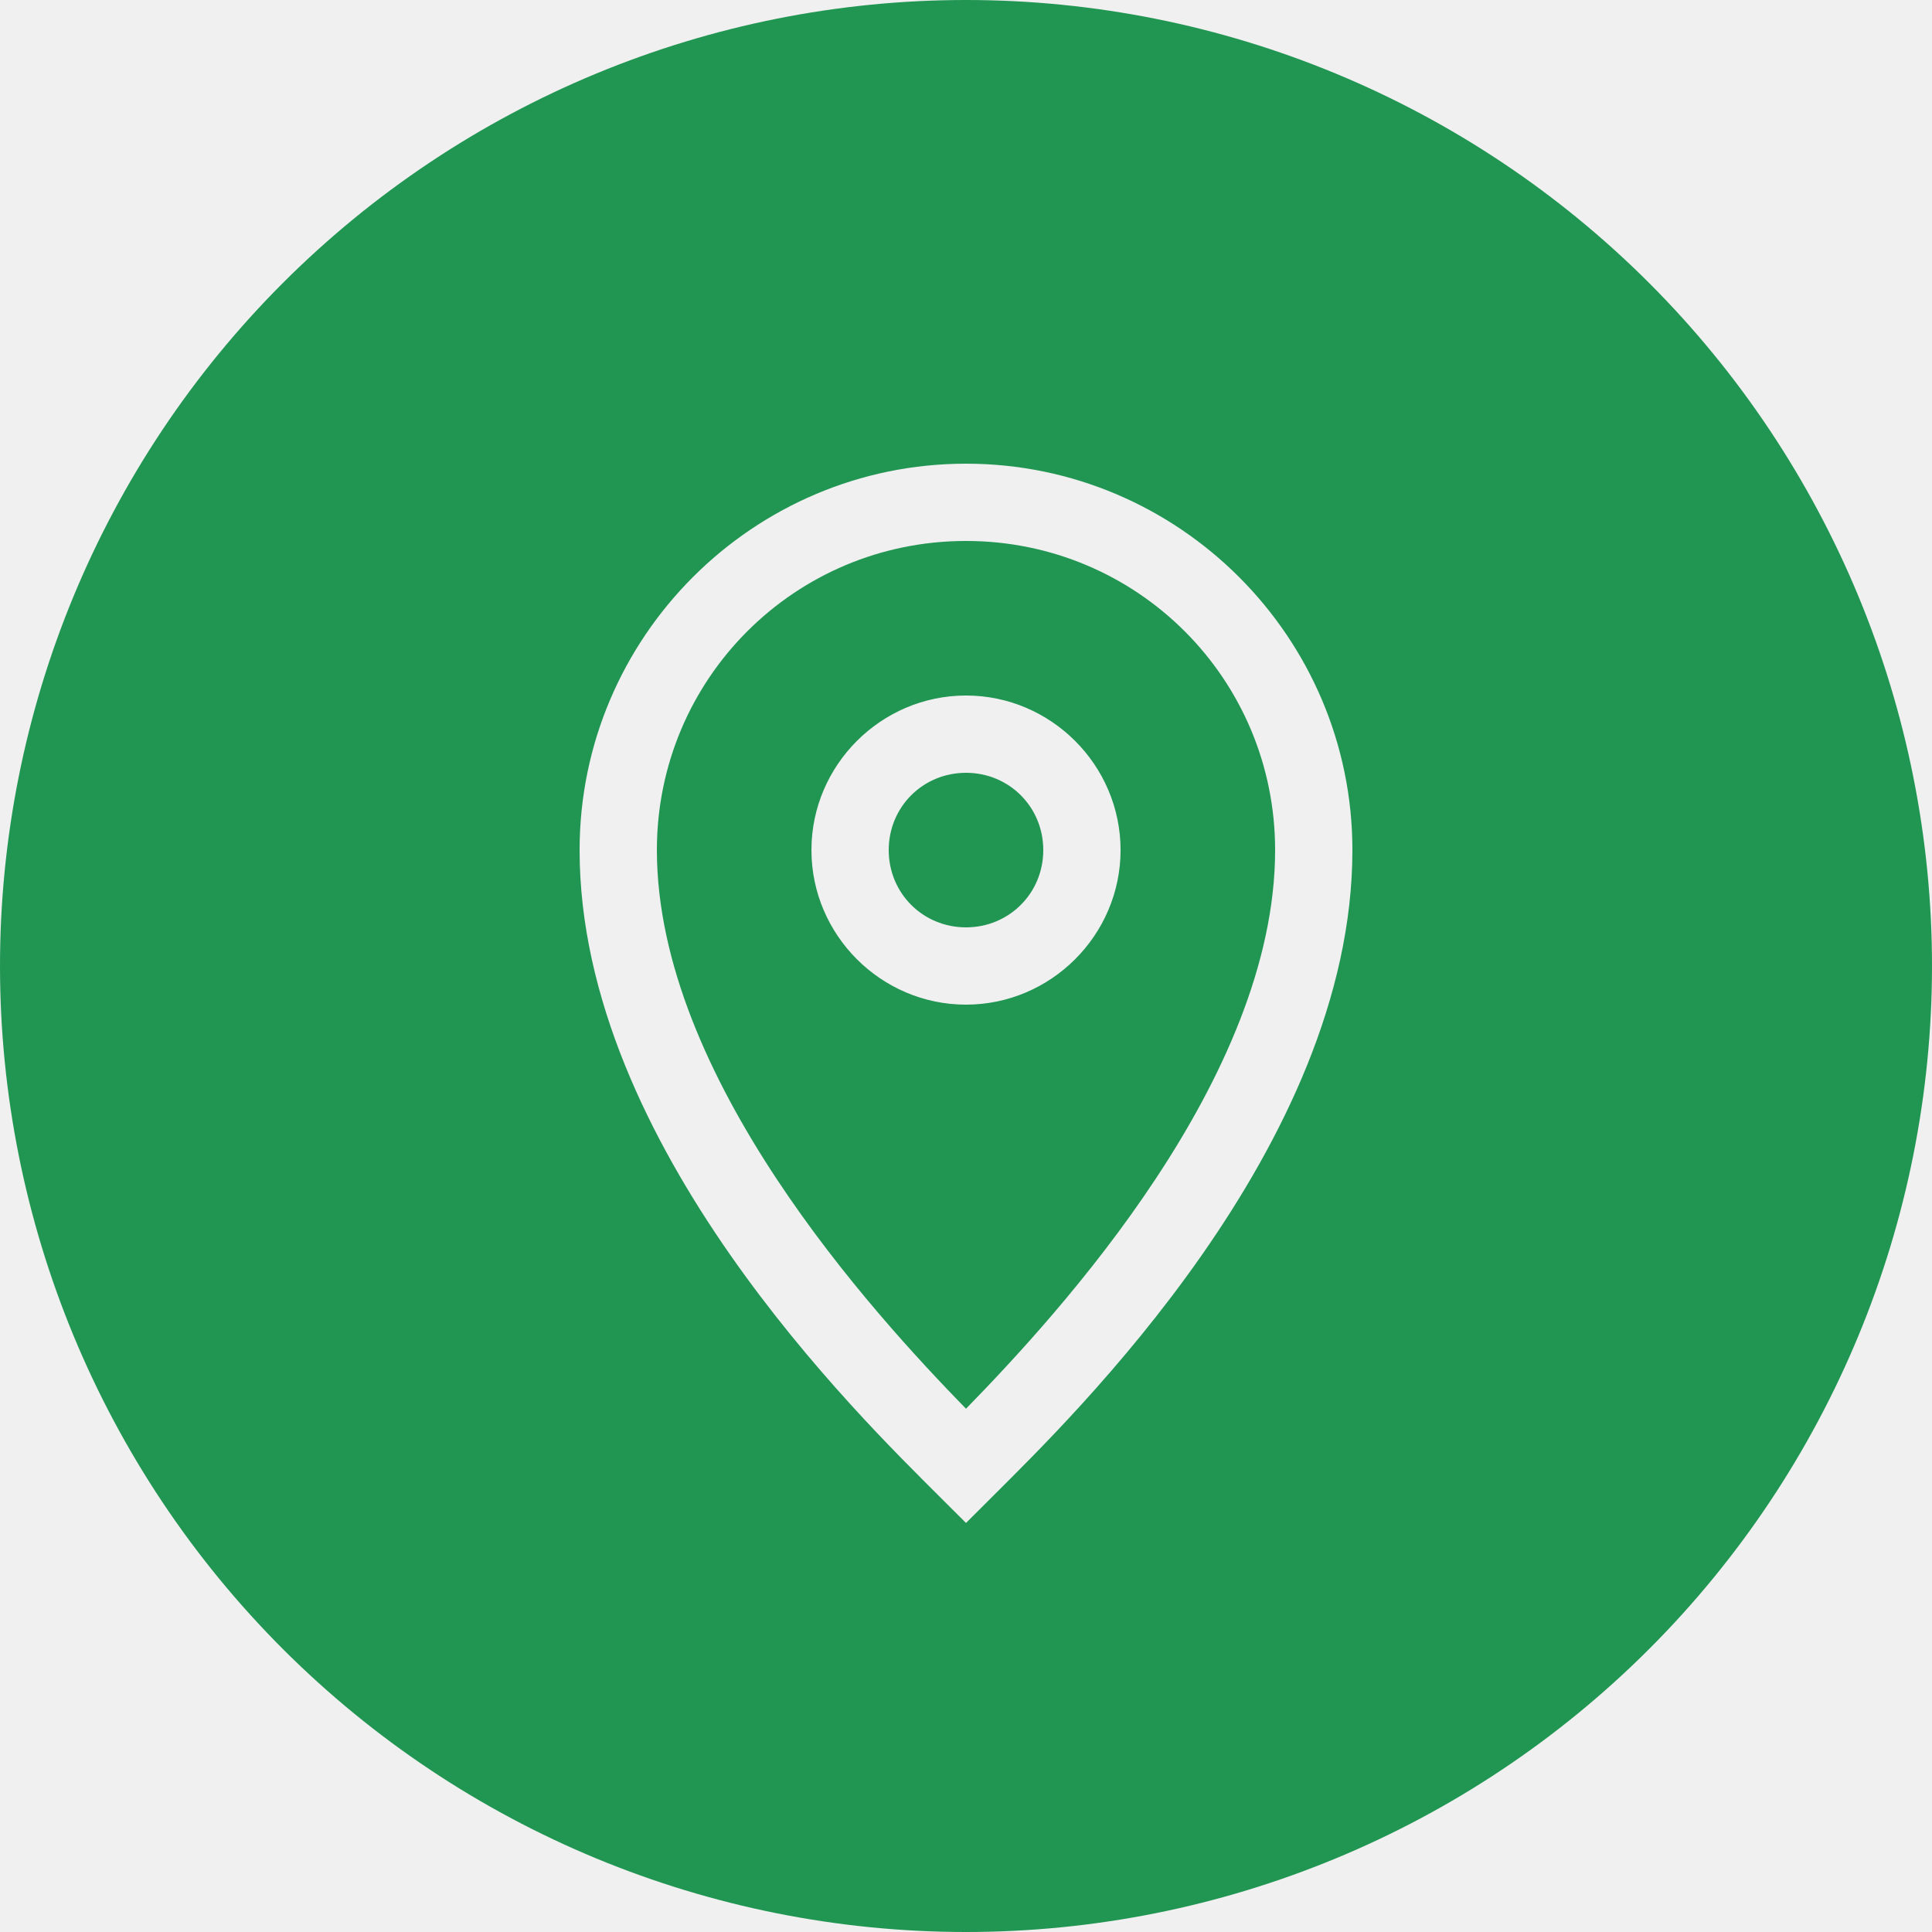
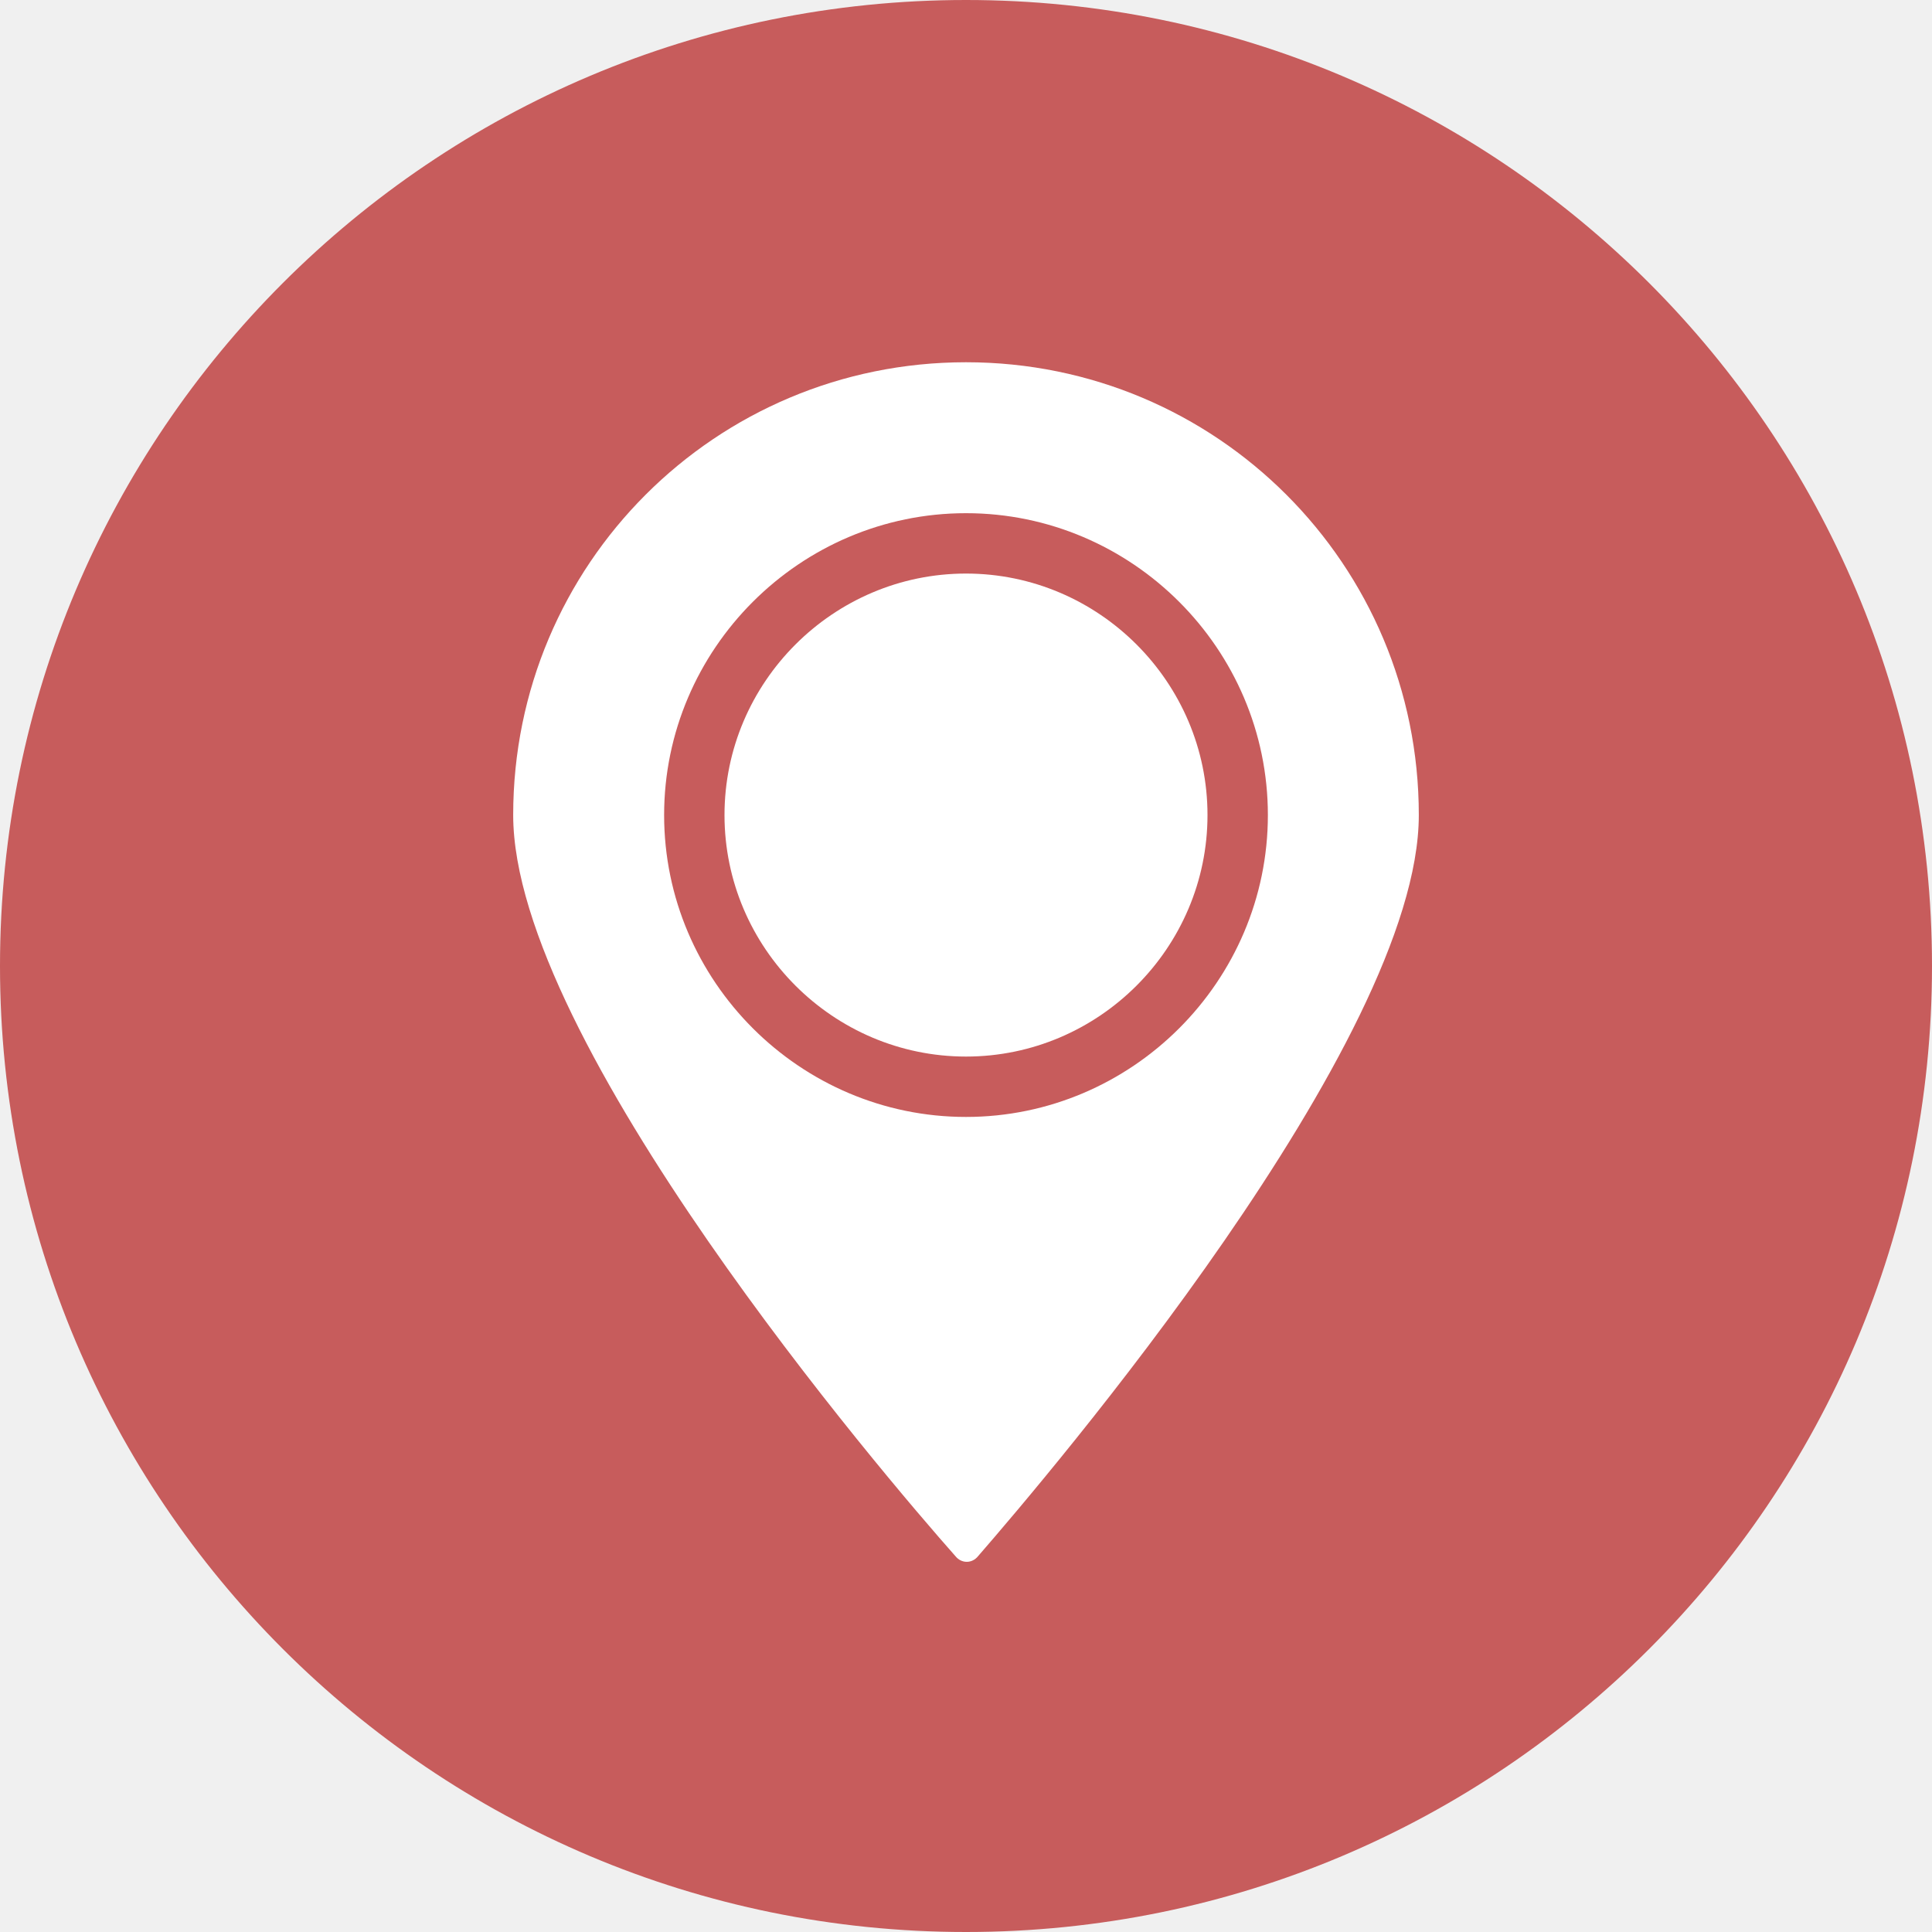
- <svg xmlns="http://www.w3.org/2000/svg" xmlns:xlink="http://www.w3.org/1999/xlink" width="25" height="25" viewBox="0 0 25 25" version="1.1">
-   <g id="Canvas" transform="translate(-4909 -2758)">
-     <g id="noun_376938_cc">
-       <g id="Group">
-         <g id="Group">
-           <g id="Group">
-             <g id="Vector">
-               <use xlink:href="#path0_fill" transform="translate(4909 2758)" fill="#219653" />
-             </g>
-           </g>
-         </g>
-       </g>
+ <svg xmlns="http://www.w3.org/2000/svg" id="Layer_1" style="enable-background:new 0 0 128 128;" version="1.1" viewBox="0 0 128 128" xml:space="preserve">
+   <style type="text/css">
+ 	.st0{fill:#FFFFFF;}
+ </style>
+   <g>
+     <circle cx="64" cy="64" r="64" fill="#C75C5C" />
+   </g>
+   <g>
+     <g>
+       <path class="st0" d="M64,28" />
    </g>
  </g>
-   <defs>
-     <path id="path0_fill" d="M 12.5 8.88178e-16C 9.185 1.77636e-15 6.005 1.317 3.661 3.661C 1.317 6.005 2.66454e-15 9.185 0 12.5C 3.55271e-15 15.815 1.317 18.995 3.661 21.339C 6.005 23.683 9.185 25 12.5 25C 15.815 25 18.995 23.683 21.339 21.339C 23.683 18.995 25 15.815 25 12.5C 25 9.185 23.683 6.005 21.339 3.661C 18.995 1.317 15.815 1.44329e-15 12.5 0L 12.5 8.88178e-16ZM 12.5 6C 15.255 6 17.5 8.245 17.5 11C 17.5 14.835 13.853 18.354 12.854 19.354L 12.5 19.707L 12.146 19.354C 11.145 18.352 7.5 14.825 7.5 11C 7.5 8.245 9.745 6 12.5 6ZM 12.5 7C 10.285 7 8.5 8.785 8.5 11C 8.5 13.938 11.292 16.99 12.5 18.229C 13.709 16.99 16.5 13.949 16.5 11C 16.5 8.785 14.715 7 12.5 7ZM 12.5 9C 13.599 9 14.5 9.901 14.5 11C 14.5 12.099 13.599 13 12.5 13C 11.401 13 10.5 12.099 10.5 11C 10.5 9.901 11.401 9 12.5 9ZM 12.5 10C 11.942 10 11.5 10.442 11.5 11C 11.5 11.558 11.942 12 12.5 12C 13.058 12 13.5 11.558 13.5 11C 13.5 10.442 13.058 10 12.5 10Z" />
-   </defs>
+   <g>
+     <path class="st0" d="M64,38c-8.8,0-16,7.2-16,16s7.2,16,16,16s16-7.2,16-16S72.8,38,64,38z" />
+     <path class="st0" d="M64,24c-16.6,0-30,13.4-30,30c0,15,24.6,43.8,29.3,49.1c0.4,0.5,1.1,0.5,1.5,0C69.4,97.8,94,69,94,54   C94,37.4,80.6,24,64,24z M64,74c-11,0-20-9-20-20s9-20,20-20s20,9,20,20S75,74,64,74z" />
+   </g>
</svg>
